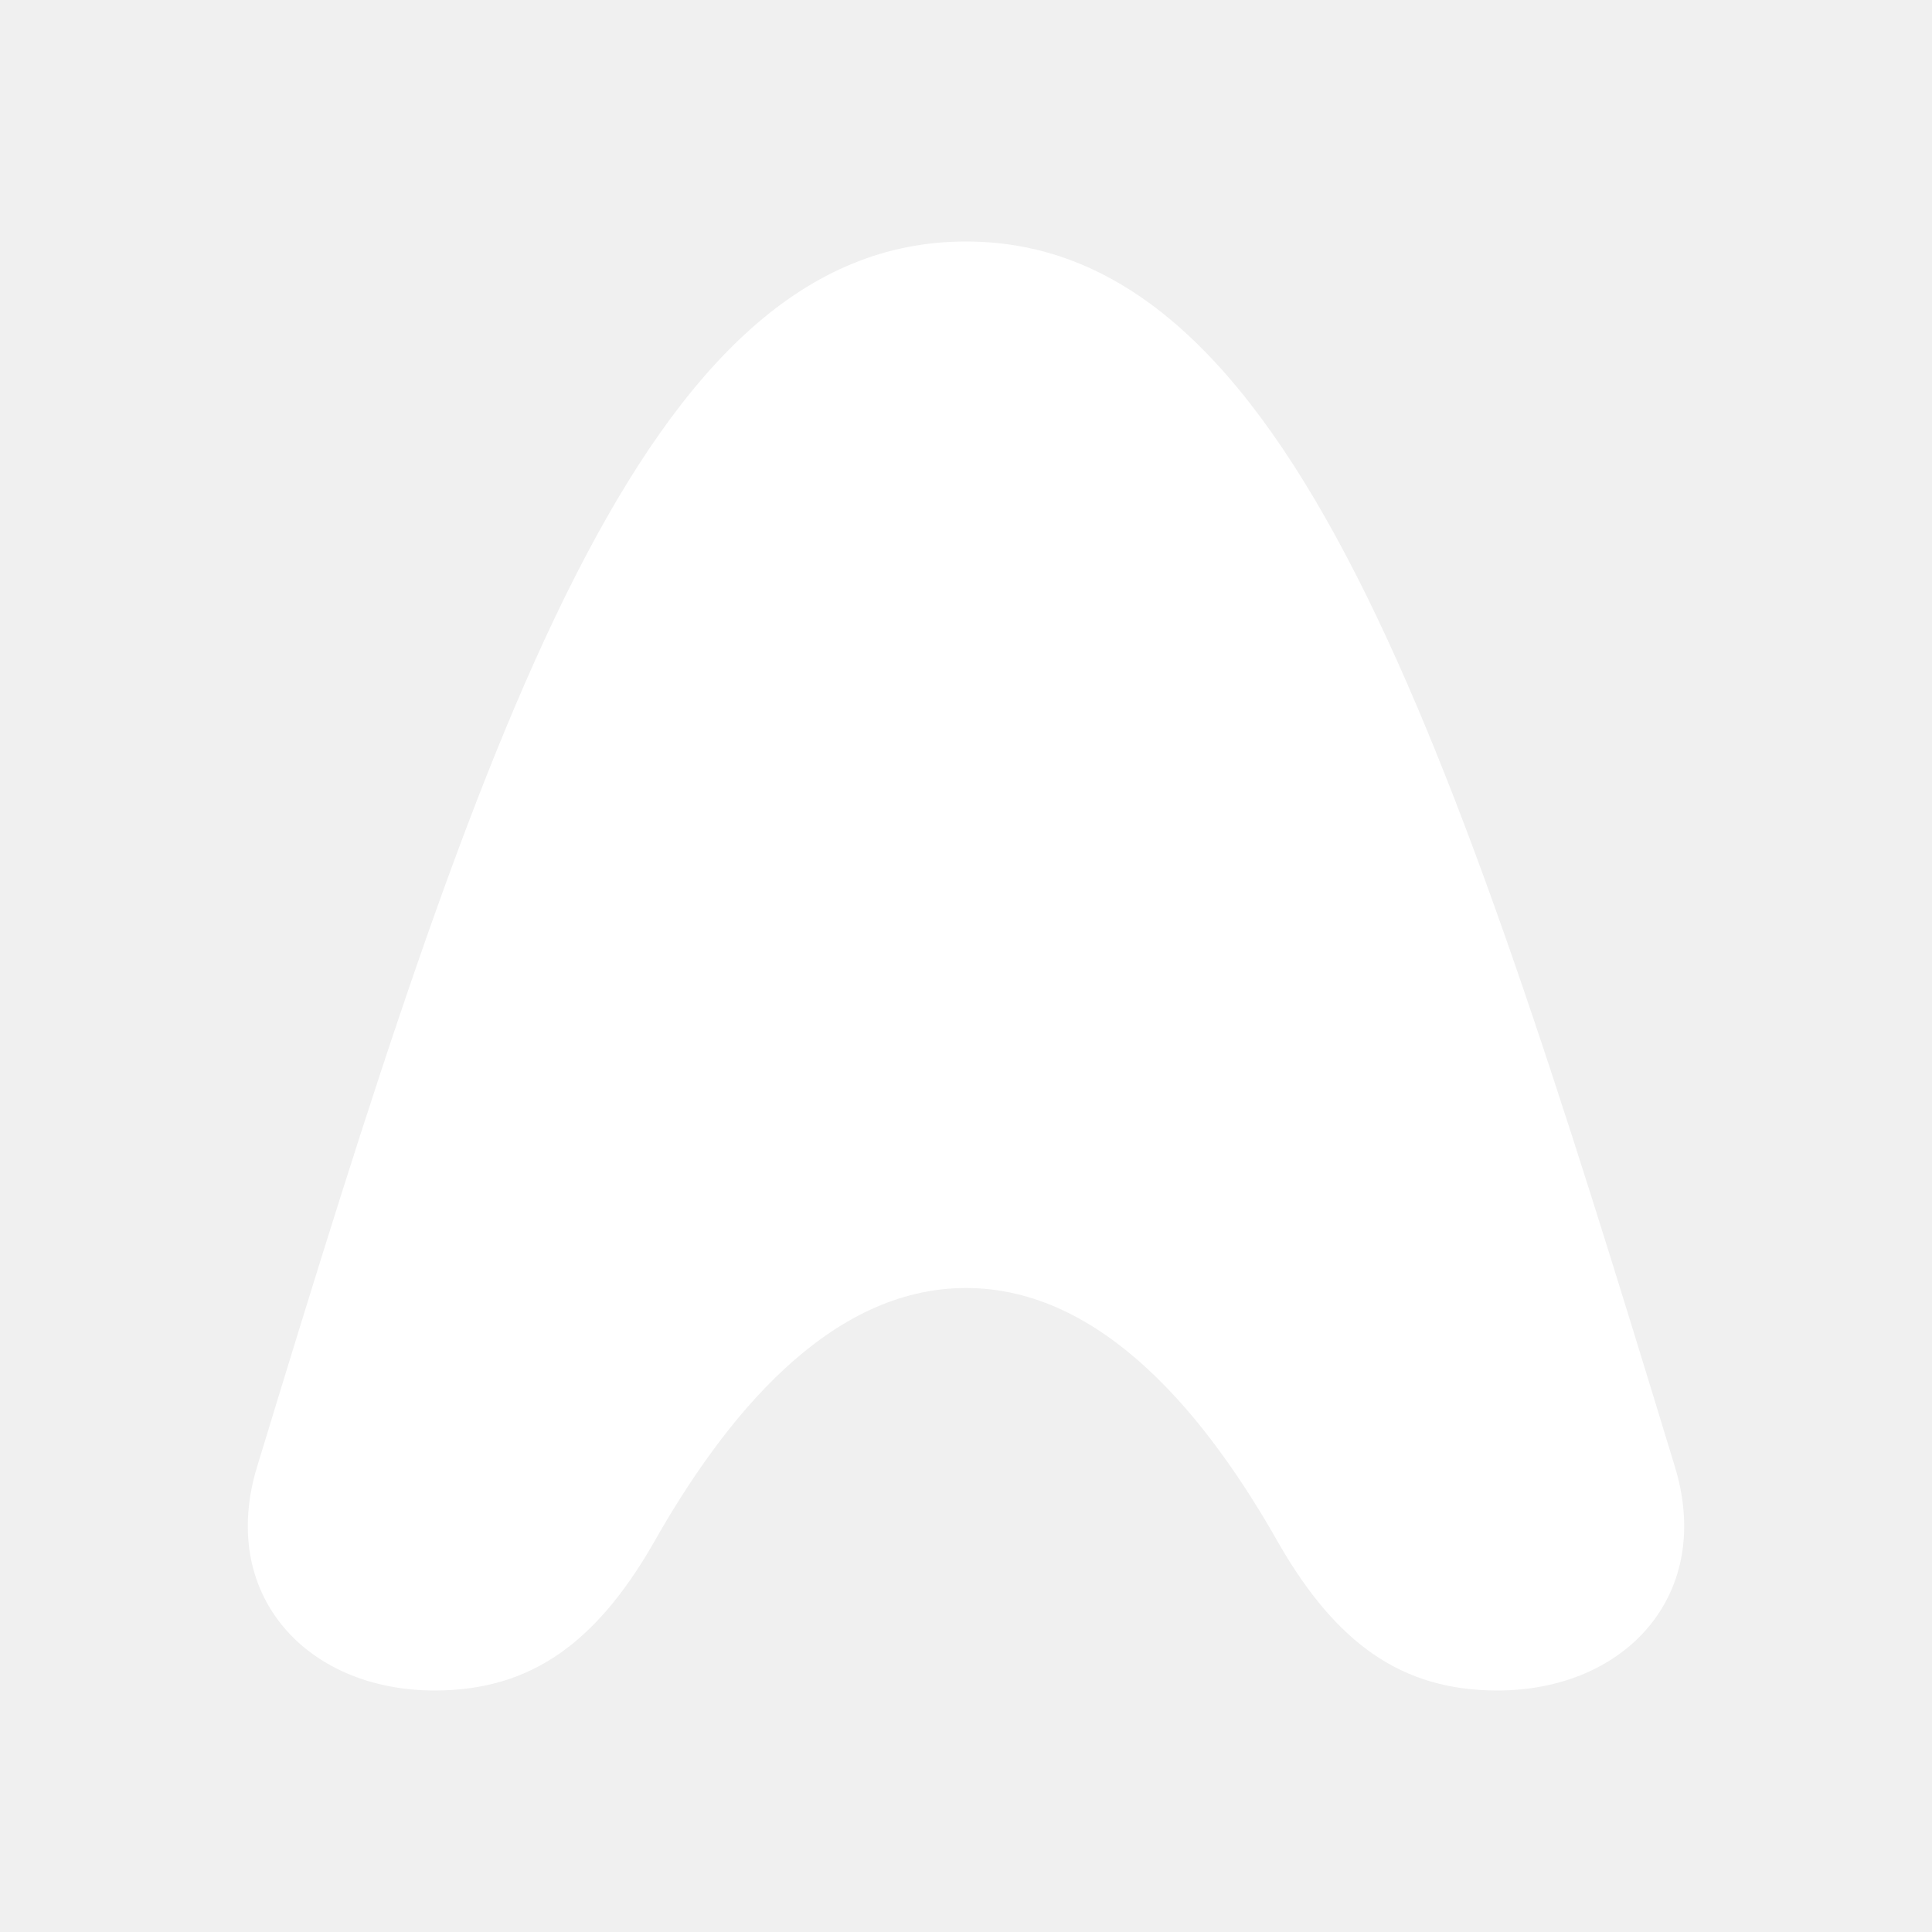
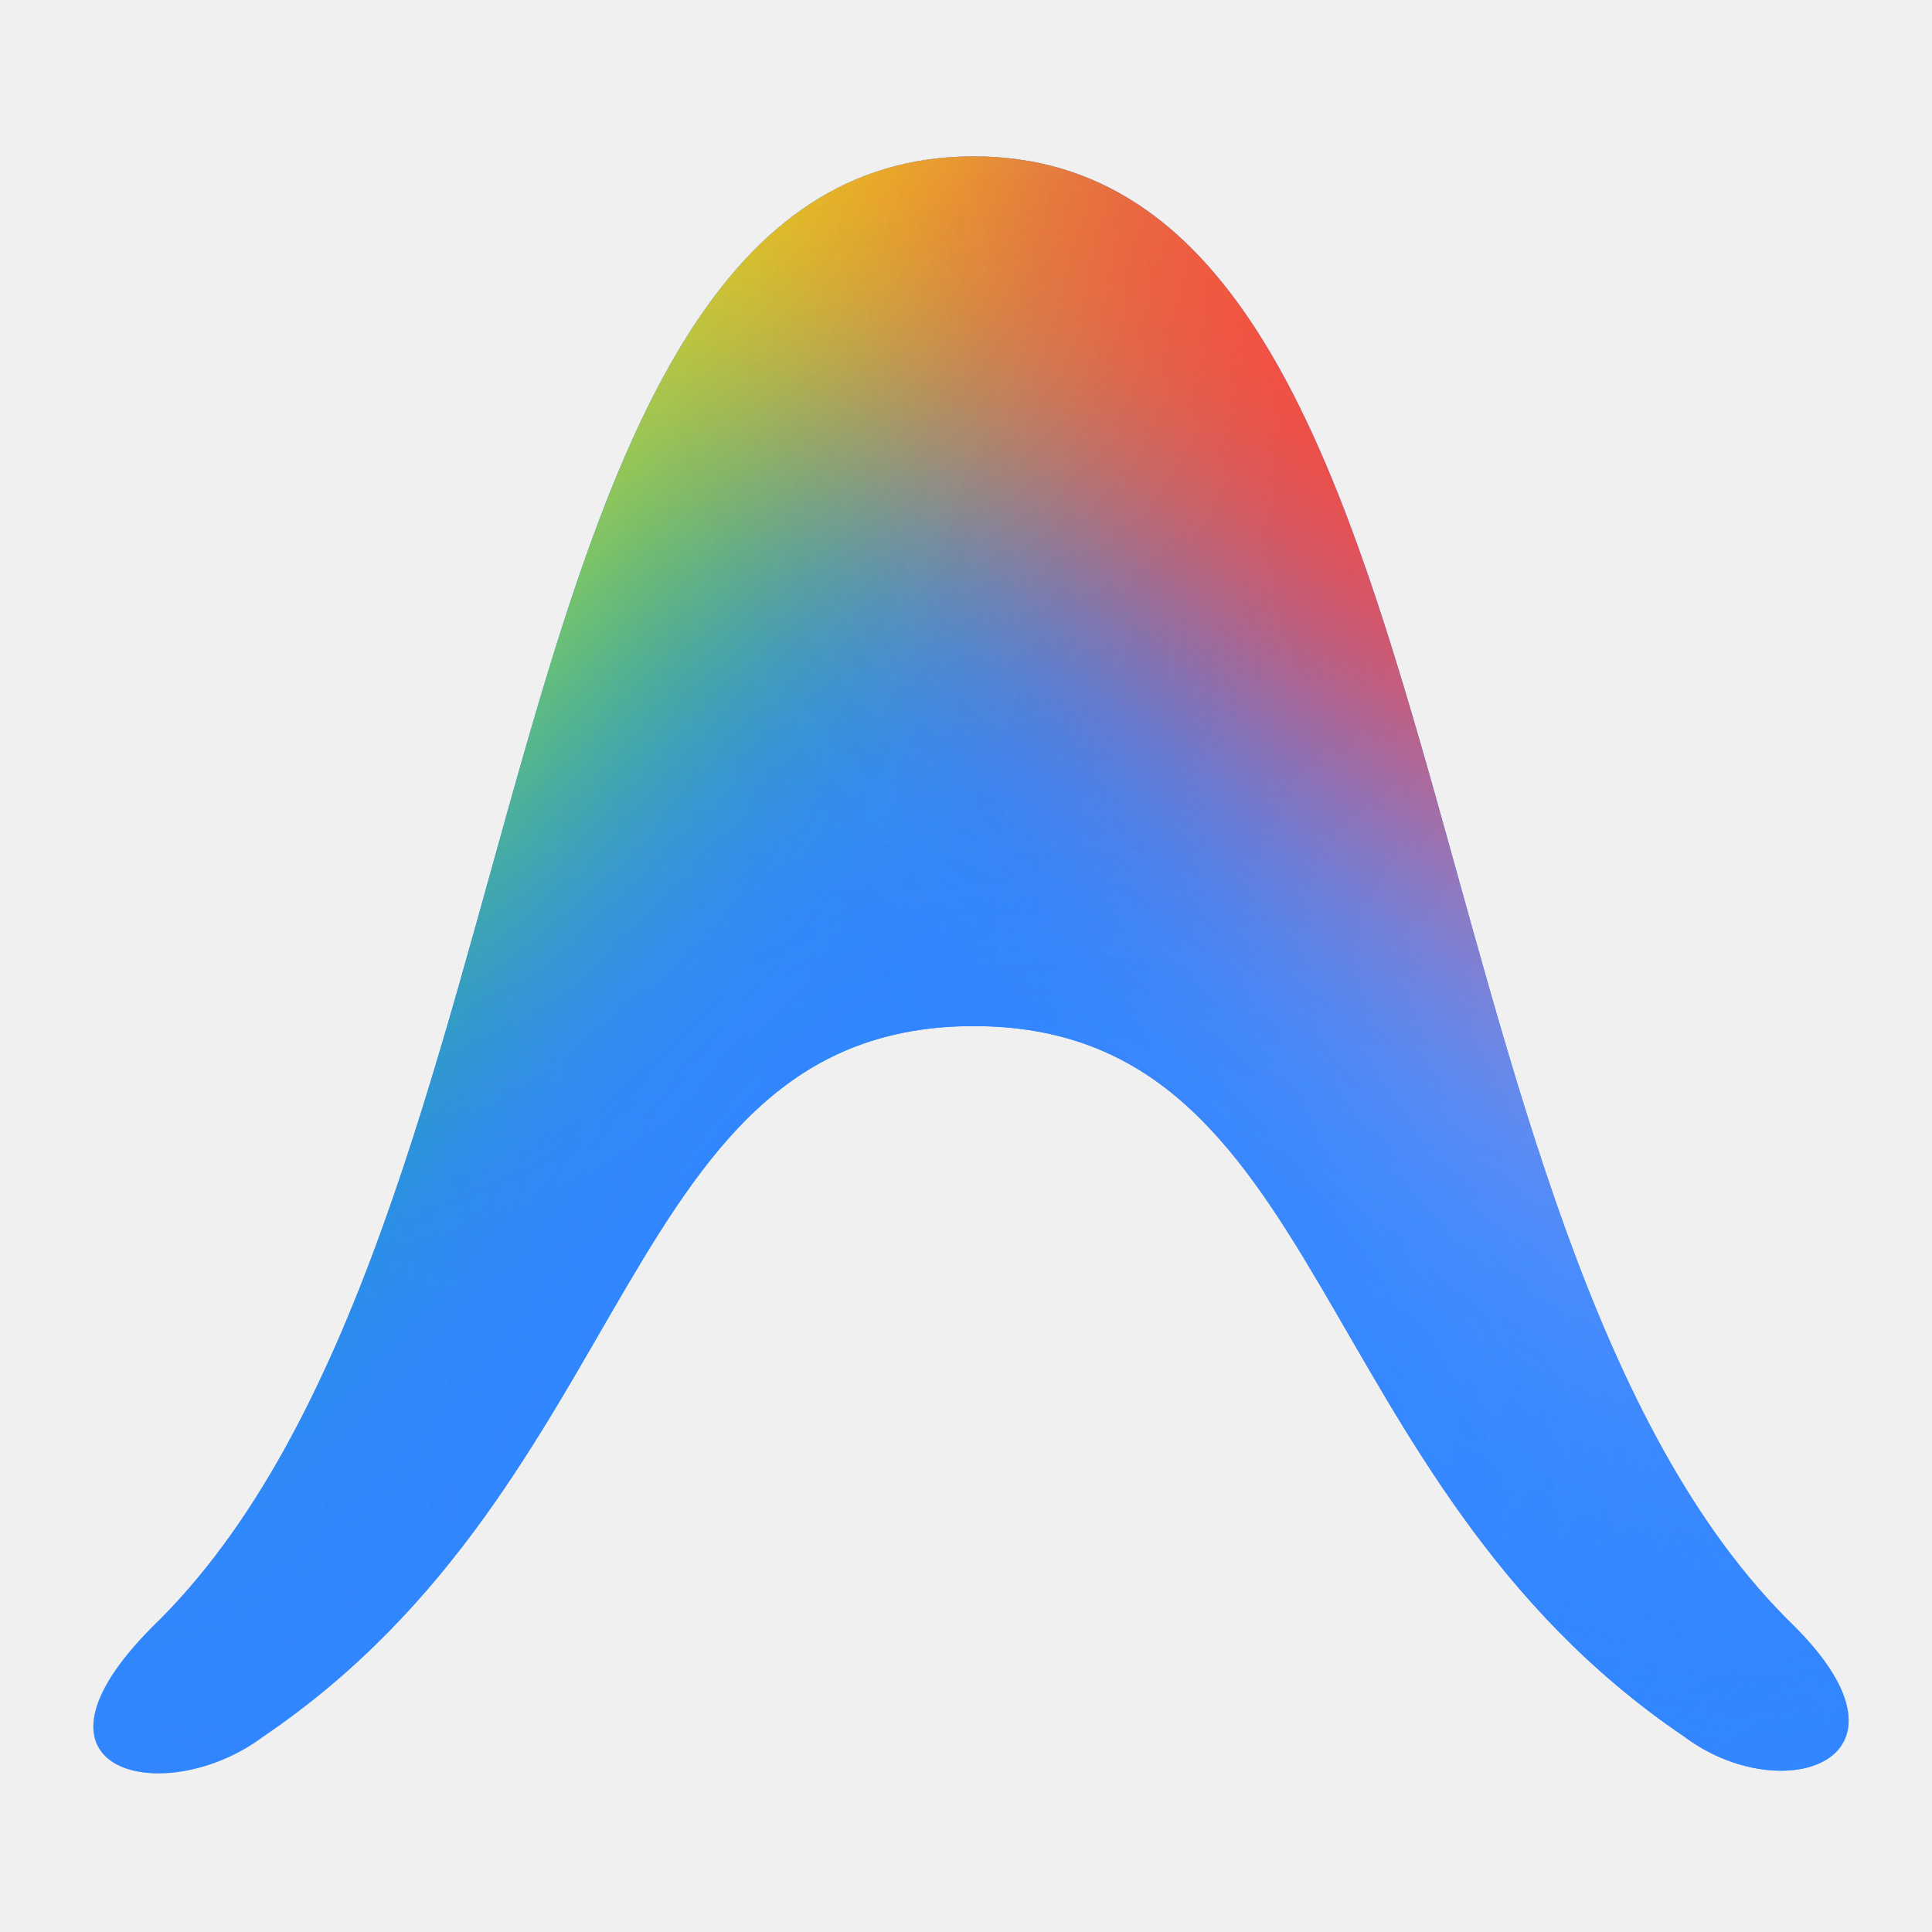
- <svg xmlns="http://www.w3.org/2000/svg" fill="#ffffff" viewBox="0 0 24 24">
-   <path d="M12 3C8 3 6 9 3.2 18.2c-.5 1.6.6 2.8 2.2 2.8 1.2 0 2-.6 2.7-1.8C9 17.6 10.3 16 12 16s3 1.6 3.9 3.2c.7 1.2 1.5 1.8 2.7 1.8 1.6 0 2.7-1.2 2.2-2.8C18 9 16 3 12 3Z" />
+ <svg xmlns="http://www.w3.org/2000/svg" width="120" height="120" viewBox="21.5 21 92 92" fill="none">
+   <g transform="translate(12 10)">
+     <path d="M89.699 93.695C94.366 97.195 101.366 94.862 94.949 88.445C75.699 69.778 79.782 18.445 55.866 18.445C31.949 18.445 36.032 69.778 16.782 88.445C9.783 95.445 17.366 97.195 22.032 93.695C40.116 81.445 38.949 59.862 55.866 59.862C72.782 59.862 71.616 81.445 89.699 93.695Z" fill="#3186FF" />
+     <mask id="ag_fav_m" style="mask-type:alpha" maskUnits="userSpaceOnUse" x="13" y="18" width="85" height="78">
+       <path d="M89.699 93.695C94.366 97.195 101.366 94.862 94.949 88.445C75.699 69.778 79.782 18.445 55.866 18.445C31.949 18.445 36.032 69.778 16.782 88.445C9.783 95.445 17.366 97.195 22.032 93.695C40.116 81.445 38.949 59.862 55.866 59.862C72.782 59.862 71.616 81.445 89.699 93.695Z" fill="black" />
+     </mask>
+     <g mask="url(#ag_fav_m)">
+       <g filter="url(#ag_fav_f0)">
+         <ellipse cx="22.787" cy="26.81" rx="22.787" ry="26.81" transform="matrix(-0.112784 0.99362 -0.99362 -0.112781 66.2473 -15.5344)" fill="#FFE432" />
+       </g>
+       <g filter="url(#ag_fav_f1)">
+         <ellipse cx="96.491" cy="35.123" rx="29.501" ry="30.149" transform="rotate(76.9243 96.491 35.1231)" fill="#FC413D" />
+       </g>
+       <g filter="url(#ag_fav_f2)">
+         <ellipse cx="9.03" cy="41.665" rx="30.832" ry="39.942" transform="rotate(74.1257 9.02988 41.6647)" fill="#00B95C" />
+       </g>
+       <g filter="url(#ag_fav_f3)">
+         <ellipse cx="11.221" cy="42.892" rx="30.22" ry="33.27" transform="rotate(45.6065 11.2212 42.8915)" fill="#00B95C" />
+       </g>
+       <g filter="url(#ag_fav_f4)">
+         <ellipse cx="75.755" cy="104.822" rx="29.018" ry="27.943" transform="rotate(76.9243 75.7546 104.822)" fill="#3186FF" />
+       </g>
+       <g filter="url(#ag_fav_f5)">
+         <ellipse cx="33.566" cy="35.404" rx="33.566" ry="35.404" transform="matrix(-0.409539 0.912293 -0.912294 -0.409537 101.25 -15.1674)" fill="#FBBC04" />
+       </g>
+       <g filter="url(#ag_fav_f6)">
+         <path d="M2.568 149.695C-15.812 142.48 15.599 83.116 23.409 63.22C31.22 43.324 52.451 33.045 70.831 40.26C89.211 47.475 110.996 87.216 103.185 107.112C95.374 127.008 20.948 156.91 2.568 149.695Z" fill="#3186FF" />
+       </g>
+       <g filter="url(#ag_fav_f7)">
+         <path d="M113.934 75.808C109.013 81.551 96.172 78.622 85.253 69.267C74.334 59.911 69.47 47.671 74.391 41.928C79.312 36.185 92.153 39.114 103.072 48.469C113.991 57.825 118.855 70.065 113.934 75.808Z" fill="#749BFF" />
+       </g>
+       <g filter="url(#ag_fav_f8)">
+         <ellipse cx="92.611" cy="23.796" rx="44.241" ry="27.502" transform="rotate(34.0763 92.611 23.7962)" fill="#FC413D" />
+       </g>
+       <g filter="url(#ag_fav_f9)">
+         <ellipse cx="23.495" cy="29.589" rx="23.707" ry="13.787" transform="rotate(112.516 23.4949 29.5887)" fill="#FFEE48" />
+       </g>
+     </g>
+   </g>
+   <defs>
+     <filter id="ag_fav_f0" x="2.493" y="-26.542" width="69.09" height="61.252" filterUnits="userSpaceOnUse" color-interpolation-filters="sRGB">
+       <feGaussianBlur stdDeviation="3.89" />
+     </filter>
+     <filter id="ag_fav_f1" x="28.752" y="-32.033" width="135.477" height="134.313" filterUnits="userSpaceOnUse" color-interpolation-filters="sRGB">
+       <feGaussianBlur stdDeviation="18.808" />
+     </filter>
+     <filter id="ag_fav_f2" x="-62.288" y="-21.925" width="142.637" height="127.18" filterUnits="userSpaceOnUse" color-interpolation-filters="sRGB">
+       <feGaussianBlur stdDeviation="15.988" />
+     </filter>
+     <filter id="ag_fav_f3" x="-52.57" y="-20.835" width="127.582" height="127.452" filterUnits="userSpaceOnUse" color-interpolation-filters="sRGB">
+       <feGaussianBlur stdDeviation="15.988" />
+     </filter>
+     <filter id="ag_fav_f4" x="17.362" y="45.465" width="116.786" height="118.715" filterUnits="userSpaceOnUse" color-interpolation-filters="sRGB">
+       <feGaussianBlur stdDeviation="15.194" />
+     </filter>
+     <filter id="ag_fav_f5" x="-7.448" y="-60.474" width="125.303" height="122.858" filterUnits="userSpaceOnUse" color-interpolation-filters="sRGB">
+       <feGaussianBlur stdDeviation="13.77" />
+     </filter>
+     <filter id="ag_fav_f6" x="-27.709" y="13.36" width="157.119" height="162.029" filterUnits="userSpaceOnUse" color-interpolation-filters="sRGB">
+       <feGaussianBlur stdDeviation="12.297" />
+     </filter>
+     <filter id="ag_fav_f7" x="50.464" y="16.981" width="87.397" height="83.774" filterUnits="userSpaceOnUse" color-interpolation-filters="sRGB">
+       <feGaussianBlur stdDeviation="11.004" />
+     </filter>
+     <filter id="ag_fav_f8" x="34.26" y="-28.457" width="116.701" height="104.506" filterUnits="userSpaceOnUse" color-interpolation-filters="sRGB">
+       <feGaussianBlur stdDeviation="9.294" />
+     </filter>
+     <filter id="ag_fav_f9" x="-15.152" y="-15.949" width="77.294" height="91.076" filterUnits="userSpaceOnUse" color-interpolation-filters="sRGB">
+       <feGaussianBlur stdDeviation="11.503" />
+     </filter>
+   </defs>
</svg>
